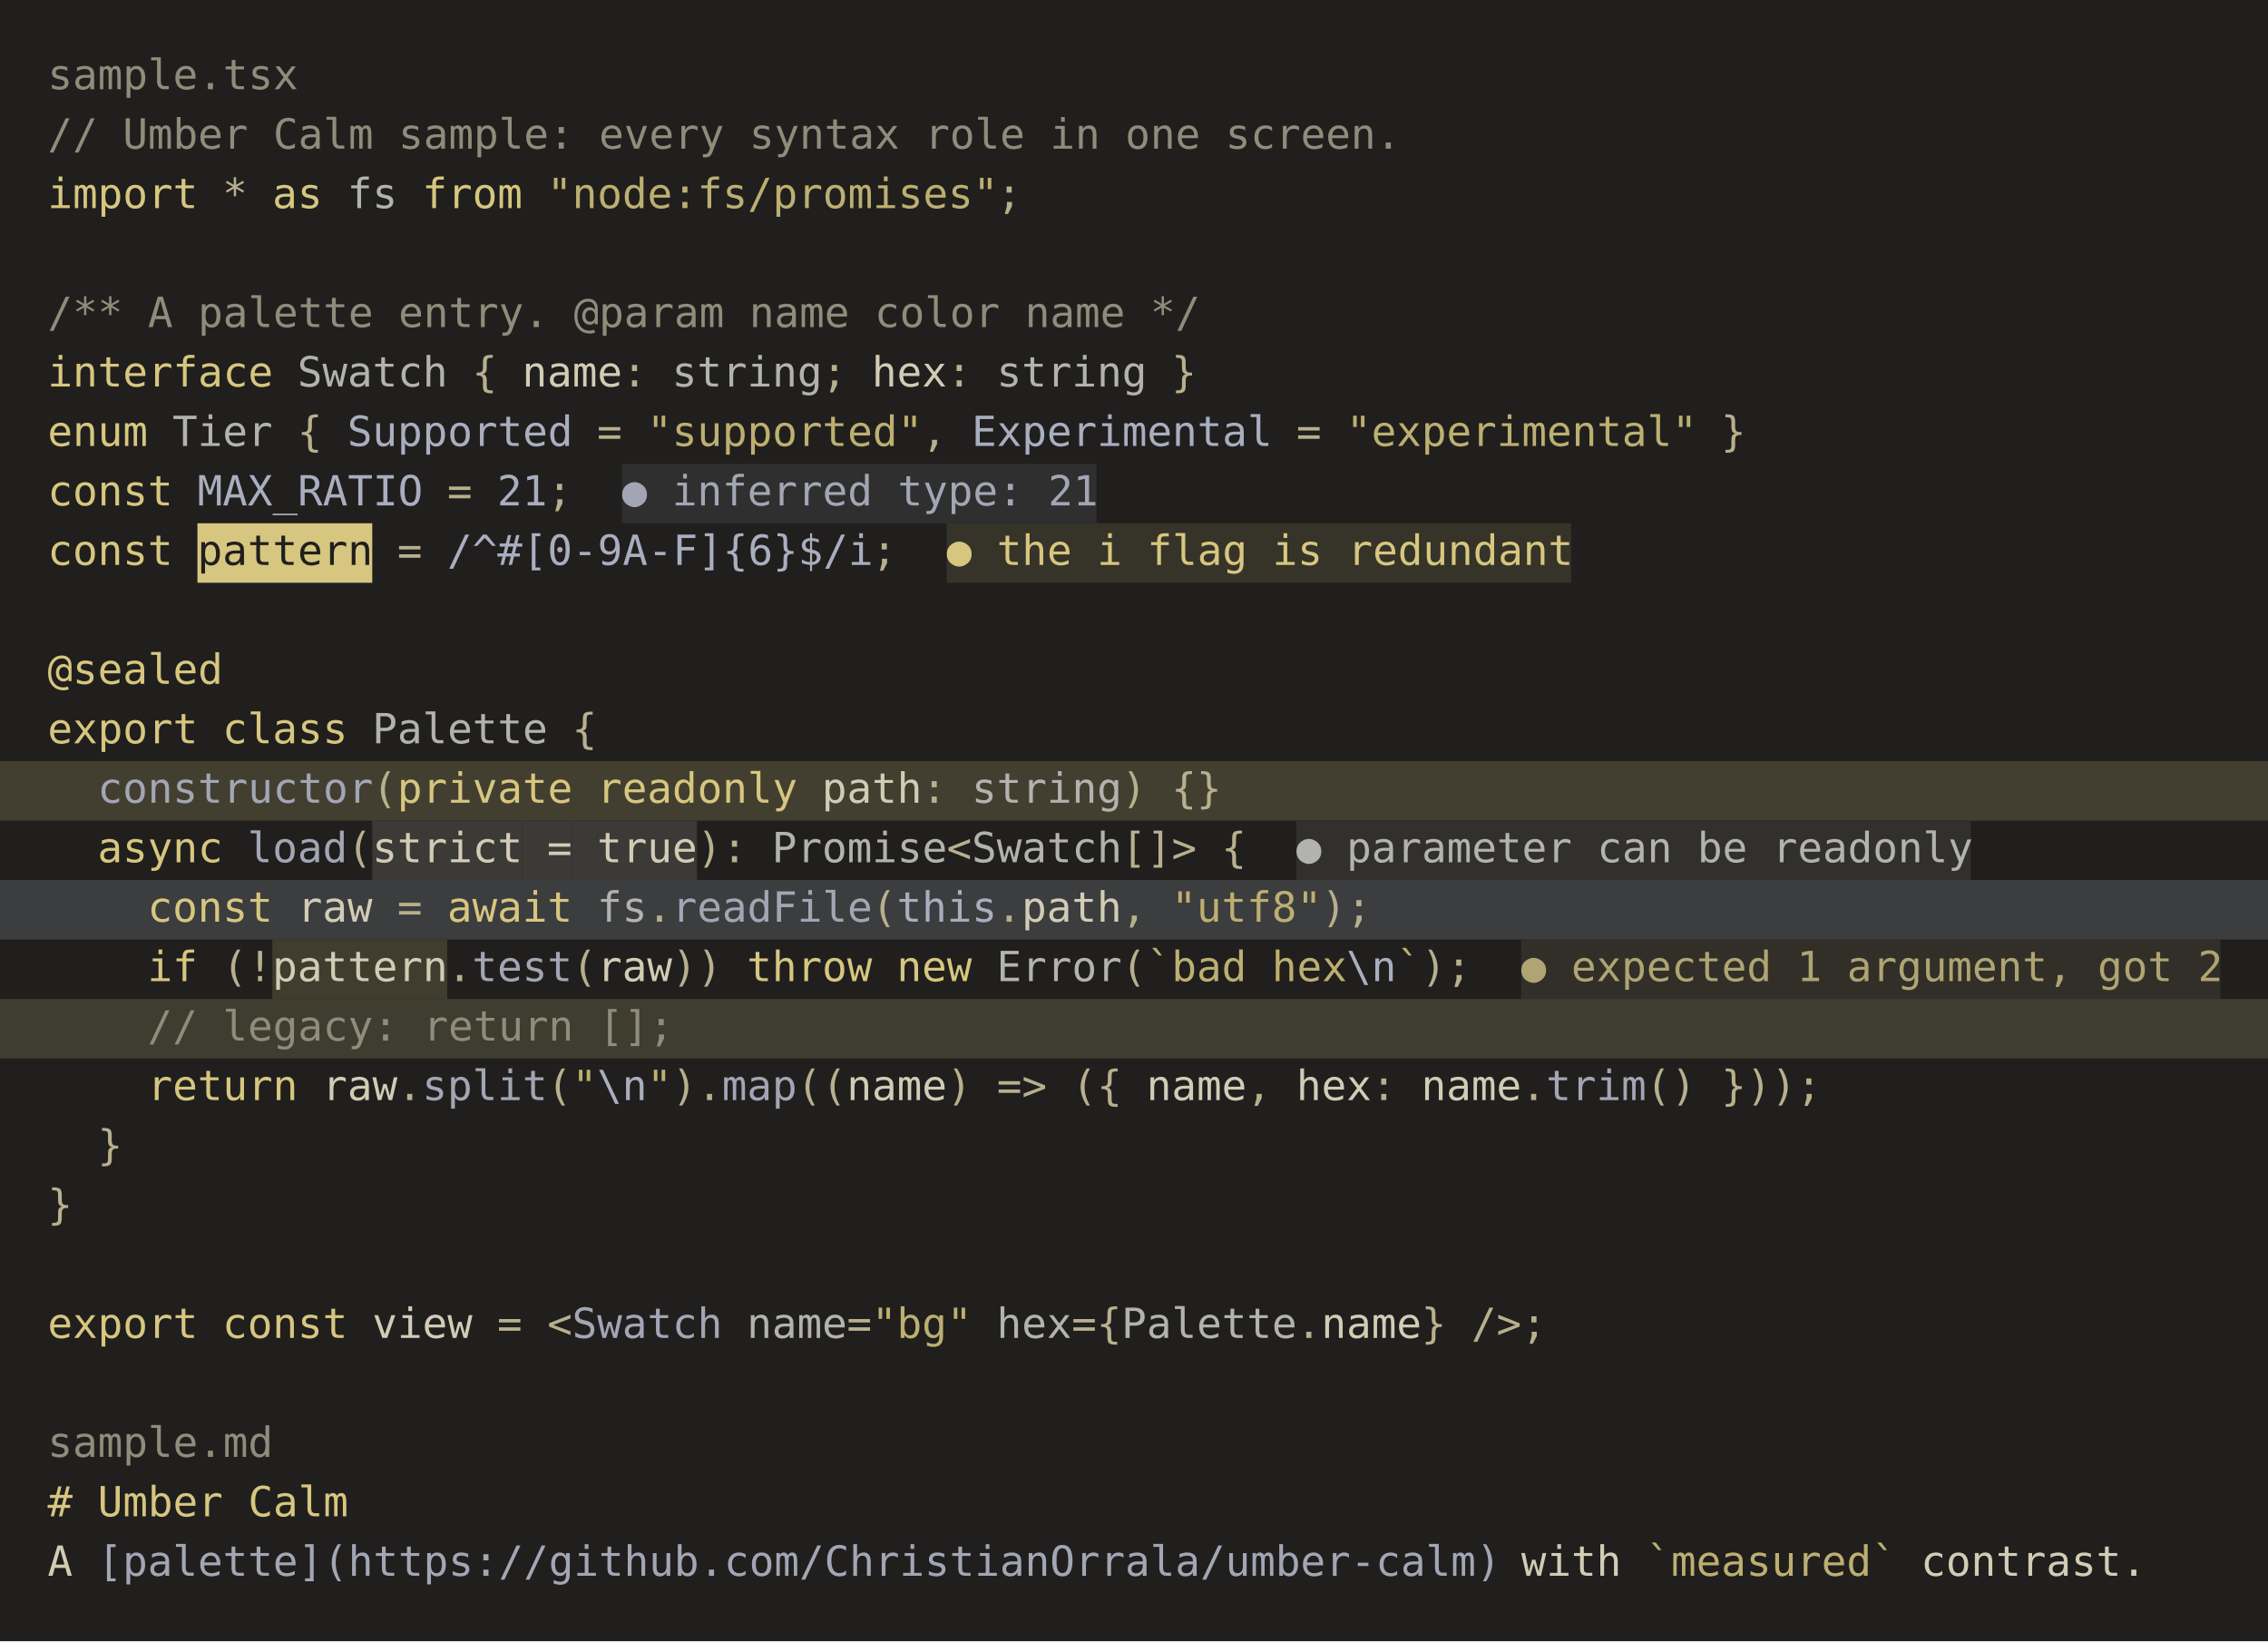
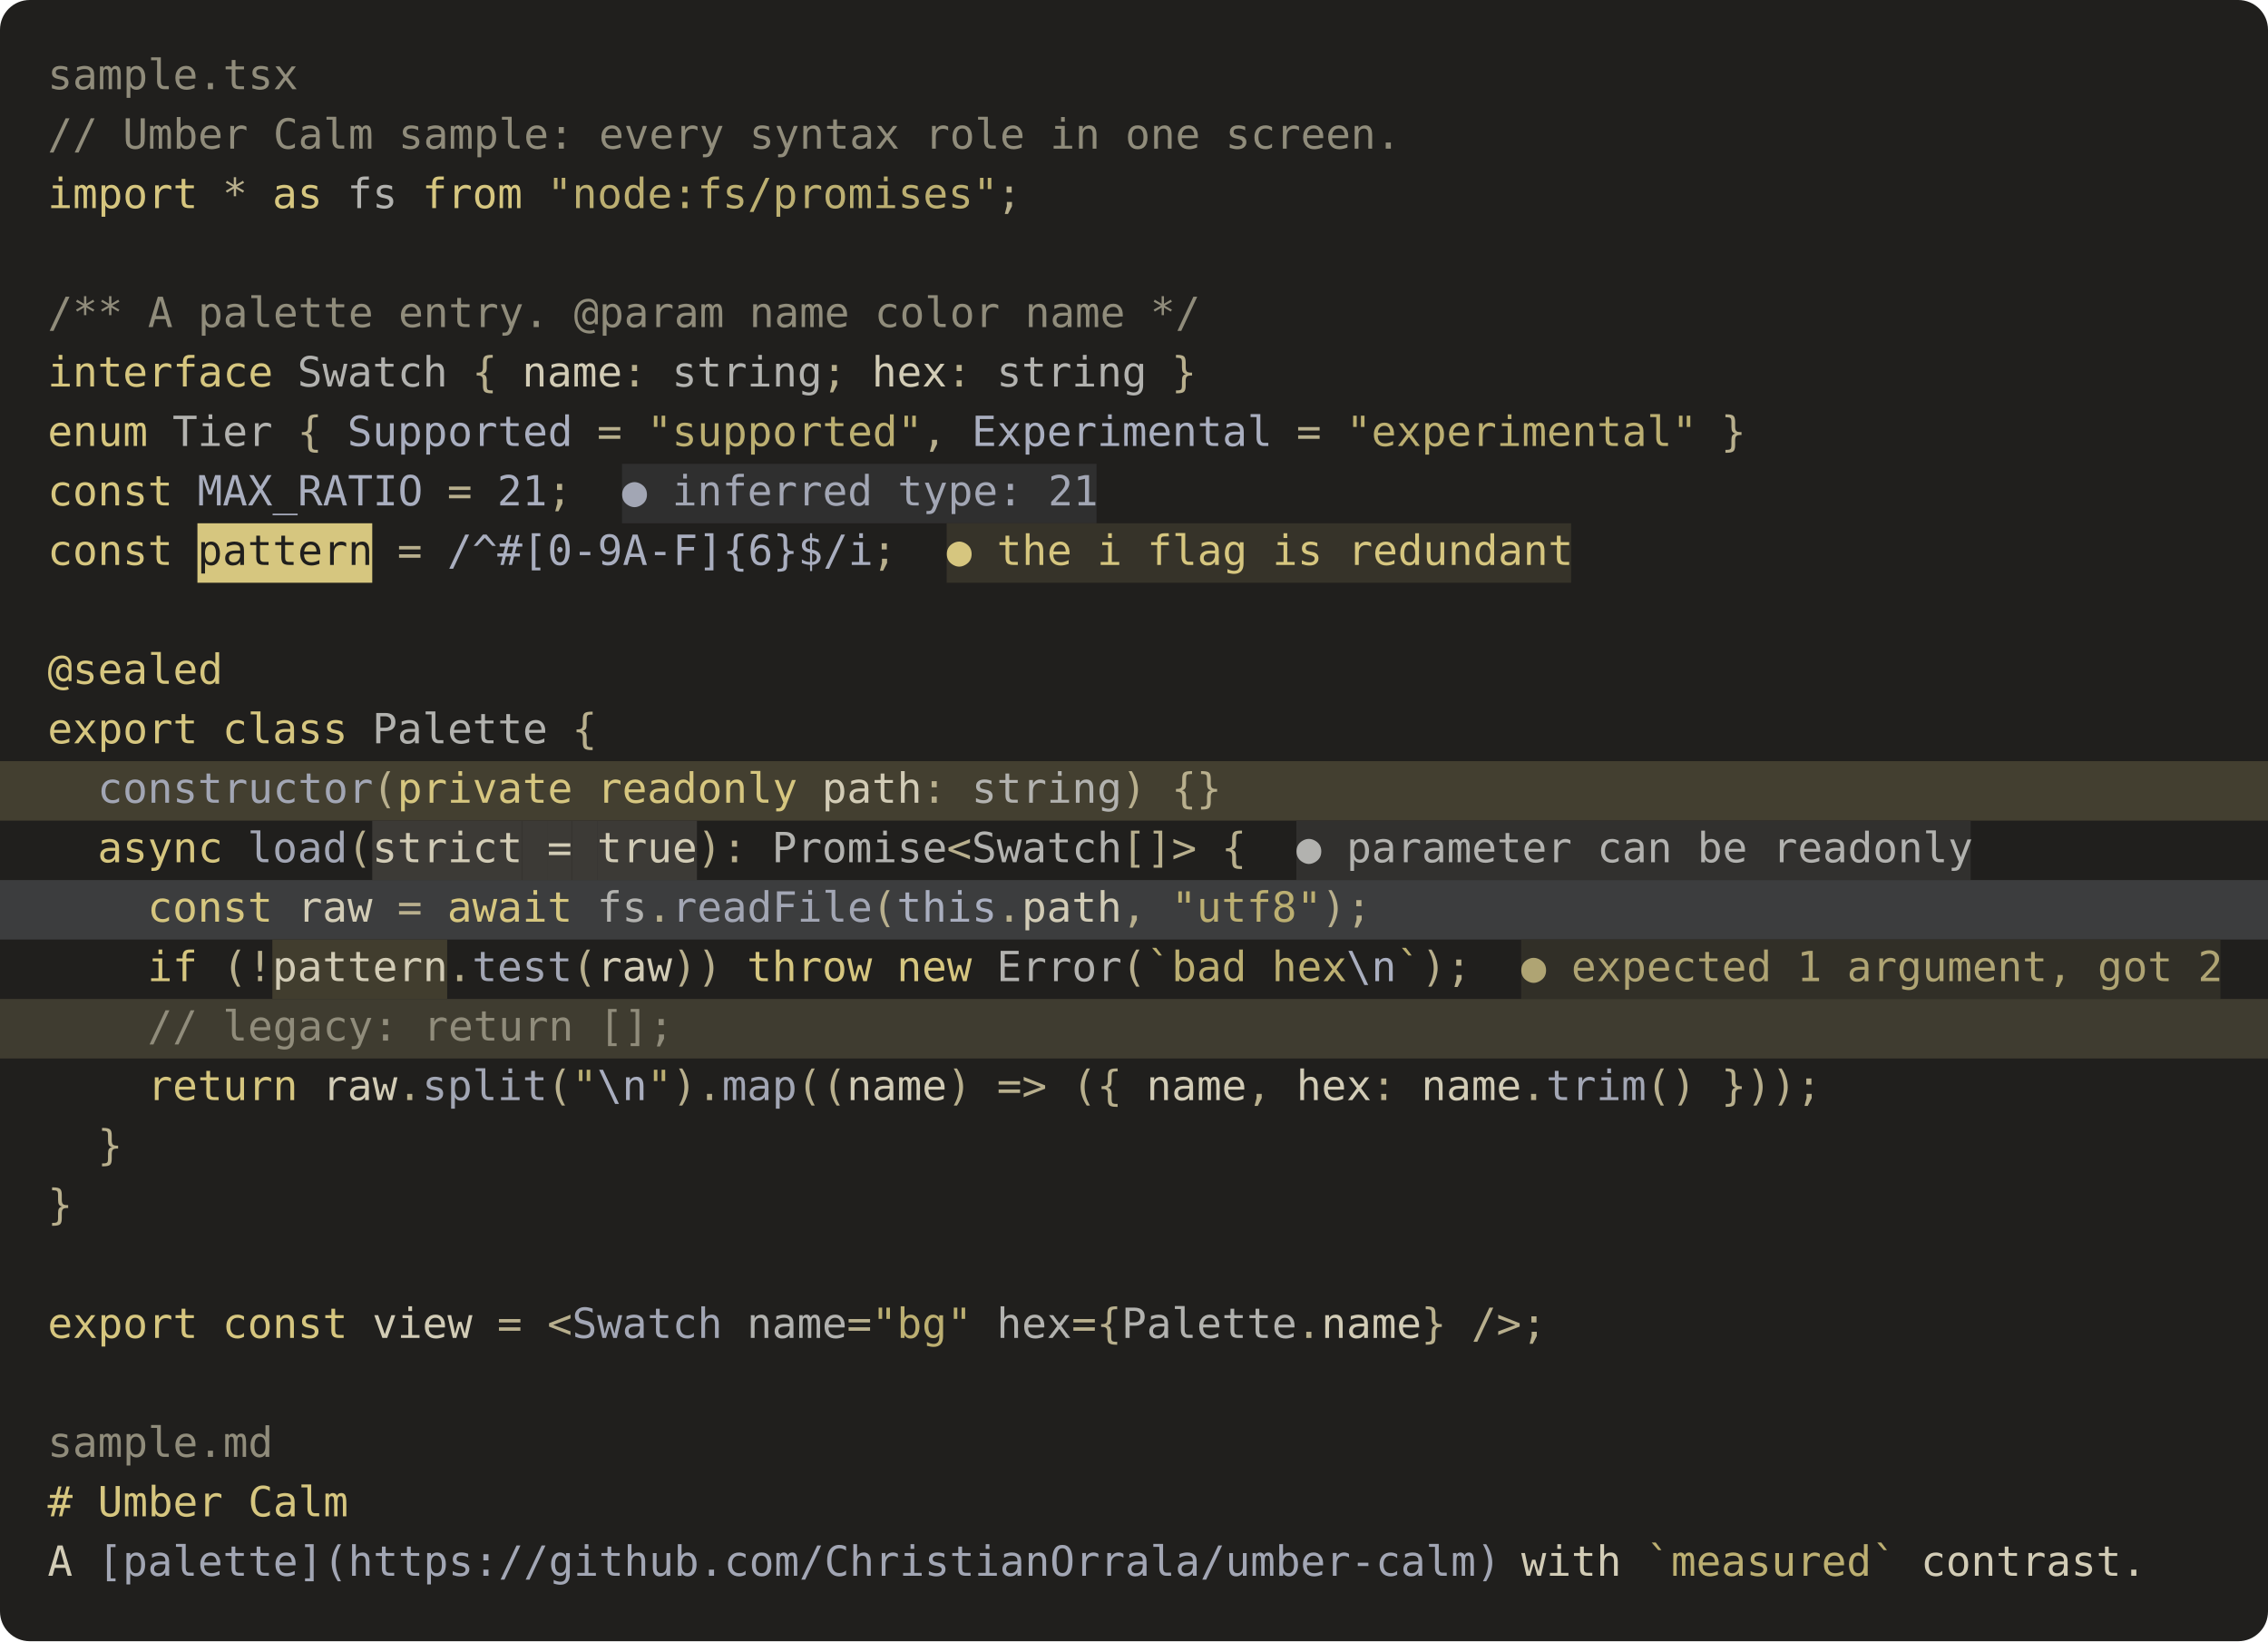
<svg xmlns="http://www.w3.org/2000/svg" width="762.8" height="552.0" viewBox="0 0 762.8 552.0" font-family="ui-monospace, Menlo, Consolas, monospace" font-size="14">
-   <rect width="762.8" height="552.0" fill="#201F1D" />
+   <rect width="762.8" height="552.0" rx="10" fill="#201F1D" />
  <text x="16.0" y="30.0" fill="#908C7B">sample.tsx</text>
  <text y="50.0" xml:space="preserve">
    <tspan x="16.0" fill="#908C7B">// Umber Calm sample: every syntax role in one screen.</tspan>
  </text>
  <text y="70.0" xml:space="preserve">
    <tspan x="16.0" fill="#D6C67F">import</tspan>
    <tspan x="66.4" fill="#D2CCB6"> </tspan>
    <tspan x="74.8" fill="#B8AF8D">*</tspan>
    <tspan x="83.2" fill="#D2CCB6"> </tspan>
    <tspan x="91.6" fill="#D6C67F">as</tspan>
    <tspan x="108.4" fill="#D2CCB6"> </tspan>
    <tspan x="116.8" fill="#B2B2AF">fs</tspan>
    <tspan x="133.6" fill="#D2CCB6"> </tspan>
    <tspan x="142.0" fill="#D6C67F">from</tspan>
    <tspan x="175.6" fill="#D2CCB6"> </tspan>
    <tspan x="184.0" fill="#BCAF71">"node:fs/promises"</tspan>
    <tspan x="335.2" fill="#B8AF8D">;</tspan>
  </text>
  <text y="90.0" xml:space="preserve" />
  <text y="110.0" xml:space="preserve">
    <tspan x="16.0" fill="#908C7B">/** A palette entry. @param name color name */</tspan>
  </text>
  <text y="130.0" xml:space="preserve">
    <tspan x="16.0" fill="#D6C67F">interface</tspan>
    <tspan x="91.6" fill="#D2CCB6"> </tspan>
    <tspan x="100.0" fill="#B2B2AF">Swatch</tspan>
    <tspan x="150.4" fill="#D2CCB6"> </tspan>
    <tspan x="158.8" fill="#B8AF8D">{</tspan>
    <tspan x="167.2" fill="#D2CCB6"> </tspan>
    <tspan x="175.6" fill="#D2CCB6">name</tspan>
    <tspan x="209.2" fill="#B8AF8D">:</tspan>
    <tspan x="217.6" fill="#D2CCB6"> </tspan>
    <tspan x="226.0" fill="#B2B2AF">string</tspan>
    <tspan x="276.4" fill="#B8AF8D">;</tspan>
    <tspan x="284.8" fill="#D2CCB6"> </tspan>
    <tspan x="293.2" fill="#D2CCB6">hex</tspan>
    <tspan x="318.4" fill="#B8AF8D">:</tspan>
    <tspan x="326.8" fill="#D2CCB6"> </tspan>
    <tspan x="335.2" fill="#B2B2AF">string</tspan>
    <tspan x="385.6" fill="#D2CCB6"> </tspan>
    <tspan x="394.0" fill="#B8AF8D">}</tspan>
  </text>
  <text y="150.0" xml:space="preserve">
    <tspan x="16.0" fill="#D6C67F">enum</tspan>
    <tspan x="49.6" fill="#D2CCB6"> </tspan>
    <tspan x="58.0" fill="#B2B2AF">Tier</tspan>
    <tspan x="91.6" fill="#D2CCB6"> </tspan>
    <tspan x="100.0" fill="#B8AF8D">{</tspan>
    <tspan x="108.4" fill="#D2CCB6"> </tspan>
    <tspan x="116.8" fill="#A9AEBF">Supported</tspan>
    <tspan x="192.4" fill="#D2CCB6"> </tspan>
    <tspan x="200.8" fill="#B8AF8D">=</tspan>
    <tspan x="209.2" fill="#D2CCB6"> </tspan>
    <tspan x="217.6" fill="#BCAF71">"supported"</tspan>
    <tspan x="310.0" fill="#B8AF8D">,</tspan>
    <tspan x="318.4" fill="#D2CCB6"> </tspan>
    <tspan x="326.8" fill="#A9AEBF">Experimental</tspan>
    <tspan x="427.6" fill="#D2CCB6"> </tspan>
    <tspan x="436.0" fill="#B8AF8D">=</tspan>
    <tspan x="444.4" fill="#D2CCB6"> </tspan>
    <tspan x="452.8" fill="#BCAF71">"experimental"</tspan>
    <tspan x="570.4" fill="#D2CCB6"> </tspan>
    <tspan x="578.8" fill="#B8AF8D">}</tspan>
  </text>
  <rect x="209.2" y="156.0" width="159.6" height="20" fill="#2F2F2F" />
  <text y="170.0" xml:space="preserve">
    <tspan x="16.0" fill="#D6C67F">const</tspan>
    <tspan x="58.0" fill="#D2CCB6"> </tspan>
    <tspan x="66.4" fill="#A9AEBF">MAX_RATIO</tspan>
    <tspan x="142.0" fill="#D2CCB6"> </tspan>
    <tspan x="150.4" fill="#B8AF8D">=</tspan>
    <tspan x="158.8" fill="#D2CCB6"> </tspan>
    <tspan x="167.2" fill="#A9AEBF">21</tspan>
    <tspan x="184.0" fill="#B8AF8D">;</tspan>
    <tspan x="209.2" fill="#A2A6B4">● inferred type: 21</tspan>
  </text>
  <rect x="66.4" y="176.0" width="58.8" height="20" fill="#D6C67F" />
  <rect x="318.4" y="176.0" width="210.0" height="20" fill="#363329" />
  <text y="190.0" xml:space="preserve">
    <tspan x="16.0" fill="#D6C67F">const</tspan>
    <tspan x="58.0" fill="#D2CCB6"> </tspan>
    <tspan x="66.4" fill="#201F1D">pattern</tspan>
    <tspan x="125.2" fill="#D2CCB6"> </tspan>
    <tspan x="133.6" fill="#B8AF8D">=</tspan>
    <tspan x="142.0" fill="#D2CCB6"> </tspan>
    <tspan x="150.4" fill="#A9AEBF">/^#[0-9A-F]{6}$/i</tspan>
    <tspan x="293.2" fill="#B8AF8D">;</tspan>
    <tspan x="318.4" fill="#D6C67F">● the i flag is redundant</tspan>
  </text>
  <text y="210.0" xml:space="preserve" />
  <text y="230.0" xml:space="preserve">
    <tspan x="16.0" fill="#D6C67F">@sealed</tspan>
  </text>
  <text y="250.0" xml:space="preserve">
    <tspan x="16.0" fill="#D6C67F">export</tspan>
    <tspan x="66.4" fill="#D2CCB6"> </tspan>
    <tspan x="74.8" fill="#D6C67F">class</tspan>
    <tspan x="116.8" fill="#D2CCB6"> </tspan>
    <tspan x="125.2" fill="#B2B2AF">Palette</tspan>
    <tspan x="184.0" fill="#D2CCB6"> </tspan>
    <tspan x="192.4" fill="#B8AF8D">{</tspan>
  </text>
  <rect x="0" y="256.0" width="762.8" height="20" fill="#433F30" />
  <text y="270.0" xml:space="preserve">
    <tspan x="16.0" fill="#D2CCB6">  </tspan>
    <tspan x="32.8" fill="#A2A6B4">constructor</tspan>
    <tspan x="125.2" fill="#B8AF8D">(</tspan>
    <tspan x="133.6" fill="#D6C67F">private</tspan>
    <tspan x="192.4" fill="#D2CCB6"> </tspan>
    <tspan x="200.8" fill="#D6C67F">readonly</tspan>
    <tspan x="268.0" fill="#D2CCB6"> </tspan>
    <tspan x="276.4" fill="#D2CCB6">path</tspan>
    <tspan x="310.0" fill="#B8AF8D">:</tspan>
    <tspan x="318.4" fill="#D2CCB6"> </tspan>
    <tspan x="326.8" fill="#B2B2AF">string</tspan>
    <tspan x="377.2" fill="#B8AF8D">)</tspan>
    <tspan x="385.6" fill="#D2CCB6"> </tspan>
    <tspan x="394.0" fill="#B8AF8D">{}</tspan>
  </text>
  <rect x="125.2" y="276.0" width="50.4" height="20" fill="#3C3A36" />
  <rect x="175.6" y="276.0" width="8.4" height="20" fill="#3C3A36" />
  <rect x="184.0" y="276.0" width="8.4" height="20" fill="#3C3A36" />
  <rect x="192.4" y="276.0" width="8.4" height="20" fill="#3C3A36" />
  <rect x="200.8" y="276.0" width="33.6" height="20" fill="#3C3A36" />
  <rect x="436.0" y="276.0" width="226.8" height="20" fill="#31302E" />
  <text y="290.0" xml:space="preserve">
    <tspan x="16.0" fill="#D2CCB6">  </tspan>
    <tspan x="32.8" fill="#D6C67F">async</tspan>
    <tspan x="74.8" fill="#D2CCB6"> </tspan>
    <tspan x="83.2" fill="#A2A6B4">load</tspan>
    <tspan x="116.8" fill="#B8AF8D">(</tspan>
    <tspan x="125.2" fill="#D2CCB6">strict</tspan>
    <tspan x="175.6" fill="#D2CCB6"> </tspan>
    <tspan x="184.0" fill="#D2CCB6">=</tspan>
    <tspan x="192.4" fill="#D2CCB6"> </tspan>
    <tspan x="200.8" fill="#D2CCB6">true</tspan>
    <tspan x="234.4" fill="#B8AF8D">):</tspan>
    <tspan x="251.2" fill="#D2CCB6"> </tspan>
    <tspan x="259.6" fill="#B2B2AF">Promise</tspan>
    <tspan x="318.4" fill="#B8AF8D">&lt;</tspan>
    <tspan x="326.8" fill="#B2B2AF">Swatch</tspan>
    <tspan x="377.2" fill="#B8AF8D">[]&gt;</tspan>
    <tspan x="402.4" fill="#D2CCB6"> </tspan>
    <tspan x="410.8" fill="#B8AF8D">{</tspan>
    <tspan x="436.0" fill="#B2B2AF">● parameter can be readonly</tspan>
  </text>
  <rect x="0" y="296.0" width="762.8" height="20" fill="#3C3D3E" />
  <text y="310.0" xml:space="preserve">
    <tspan x="16.0" fill="#D2CCB6">    </tspan>
    <tspan x="49.6" fill="#D6C67F">const</tspan>
    <tspan x="91.6" fill="#D2CCB6"> </tspan>
    <tspan x="100.0" fill="#D2CCB6">raw</tspan>
    <tspan x="125.2" fill="#D2CCB6"> </tspan>
    <tspan x="133.6" fill="#B8AF8D">=</tspan>
    <tspan x="142.0" fill="#D2CCB6"> </tspan>
    <tspan x="150.4" fill="#D6C67F">await</tspan>
    <tspan x="192.4" fill="#D2CCB6"> </tspan>
    <tspan x="200.8" fill="#B2B2AF">fs</tspan>
    <tspan x="217.6" fill="#B8AF8D">.</tspan>
    <tspan x="226.0" fill="#A2A6B4">readFile</tspan>
    <tspan x="293.2" fill="#B8AF8D">(</tspan>
    <tspan x="301.6" fill="#A9AEBF">this</tspan>
    <tspan x="335.2" fill="#B8AF8D">.</tspan>
    <tspan x="343.6" fill="#D2CCB6">path</tspan>
    <tspan x="377.2" fill="#B8AF8D">,</tspan>
    <tspan x="385.6" fill="#D2CCB6"> </tspan>
    <tspan x="394.0" fill="#BCAF71">"utf8"</tspan>
    <tspan x="444.4" fill="#B8AF8D">);</tspan>
  </text>
  <rect x="91.6" y="316.0" width="58.8" height="20" fill="#413D2E" />
  <rect x="511.6" y="316.0" width="235.2" height="20" fill="#312F27" />
  <text y="330.0" xml:space="preserve">
    <tspan x="16.0" fill="#D2CCB6">    </tspan>
    <tspan x="49.6" fill="#D6C67F">if</tspan>
    <tspan x="66.4" fill="#D2CCB6"> </tspan>
    <tspan x="74.8" fill="#B8AF8D">(!</tspan>
    <tspan x="91.6" fill="#D2CCB6">pattern</tspan>
    <tspan x="150.4" fill="#B8AF8D">.</tspan>
    <tspan x="158.8" fill="#A2A6B4">test</tspan>
    <tspan x="192.4" fill="#B8AF8D">(</tspan>
    <tspan x="200.8" fill="#D2CCB6">raw</tspan>
    <tspan x="226.0" fill="#B8AF8D">))</tspan>
    <tspan x="242.8" fill="#D2CCB6"> </tspan>
    <tspan x="251.2" fill="#D6C67F">throw</tspan>
    <tspan x="293.2" fill="#D2CCB6"> </tspan>
    <tspan x="301.6" fill="#D6C67F">new</tspan>
    <tspan x="326.8" fill="#D2CCB6"> </tspan>
    <tspan x="335.2" fill="#B2B2AF">Error</tspan>
    <tspan x="377.2" fill="#B8AF8D">(</tspan>
    <tspan x="385.6" fill="#BCAF71">`bad hex</tspan>
    <tspan x="452.8" fill="#A9AEBF">\n</tspan>
    <tspan x="469.6" fill="#BCAF71">`</tspan>
    <tspan x="478.0" fill="#B8AF8D">);</tspan>
    <tspan x="511.6" fill="#AFA473">● expected 1 argument, got 2</tspan>
  </text>
  <rect x="0" y="336.0" width="762.8" height="20" fill="#3F3C30" />
  <text y="350.0" xml:space="preserve">
    <tspan x="16.0" fill="#D2CCB6">    </tspan>
    <tspan x="49.6" fill="#908C7B">// legacy: return [];</tspan>
  </text>
  <text y="370.0" xml:space="preserve">
    <tspan x="16.0" fill="#D2CCB6">    </tspan>
    <tspan x="49.6" fill="#D6C67F">return</tspan>
    <tspan x="100.0" fill="#D2CCB6"> </tspan>
    <tspan x="108.4" fill="#D2CCB6">raw</tspan>
    <tspan x="133.6" fill="#B8AF8D">.</tspan>
    <tspan x="142.0" fill="#A2A6B4">split</tspan>
    <tspan x="184.0" fill="#B8AF8D">(</tspan>
    <tspan x="192.4" fill="#BCAF71">"</tspan>
    <tspan x="200.8" fill="#A9AEBF">\n</tspan>
    <tspan x="217.6" fill="#BCAF71">"</tspan>
    <tspan x="226.0" fill="#B8AF8D">).</tspan>
    <tspan x="242.8" fill="#A2A6B4">map</tspan>
    <tspan x="268.0" fill="#B8AF8D">((</tspan>
    <tspan x="284.8" fill="#D2CCB6">name</tspan>
    <tspan x="318.4" fill="#B8AF8D">) =&gt; ({</tspan>
    <tspan x="377.2" fill="#D2CCB6"> </tspan>
    <tspan x="385.6" fill="#D2CCB6">name</tspan>
    <tspan x="419.2" fill="#B8AF8D">,</tspan>
    <tspan x="427.6" fill="#D2CCB6"> </tspan>
    <tspan x="436.0" fill="#D2CCB6">hex</tspan>
    <tspan x="461.2" fill="#B8AF8D">:</tspan>
    <tspan x="469.6" fill="#D2CCB6"> </tspan>
    <tspan x="478.0" fill="#D2CCB6">name</tspan>
    <tspan x="511.6" fill="#B8AF8D">.</tspan>
    <tspan x="520.0" fill="#A2A6B4">trim</tspan>
    <tspan x="553.6" fill="#B8AF8D">() }));</tspan>
  </text>
  <text y="390.0" xml:space="preserve">
    <tspan x="16.0" fill="#D2CCB6">  </tspan>
    <tspan x="32.8" fill="#B8AF8D">}</tspan>
  </text>
  <text y="410.0" xml:space="preserve">
    <tspan x="16.0" fill="#B8AF8D">}</tspan>
  </text>
  <text y="430.0" xml:space="preserve" />
  <text y="450.0" xml:space="preserve">
    <tspan x="16.0" fill="#D6C67F">export</tspan>
    <tspan x="66.4" fill="#D2CCB6"> </tspan>
    <tspan x="74.8" fill="#D6C67F">const</tspan>
    <tspan x="116.8" fill="#D2CCB6"> </tspan>
    <tspan x="125.2" fill="#D2CCB6">view</tspan>
    <tspan x="158.8" fill="#D2CCB6"> </tspan>
    <tspan x="167.2" fill="#B8AF8D">= &lt;</tspan>
    <tspan x="192.4" fill="#A2A6B4">Swatch</tspan>
    <tspan x="242.8" fill="#D2CCB6"> </tspan>
    <tspan x="251.2" fill="#B2B2AF">name</tspan>
    <tspan x="284.8" fill="#B8AF8D">=</tspan>
    <tspan x="293.2" fill="#BCAF71">"bg"</tspan>
    <tspan x="326.8" fill="#D2CCB6"> </tspan>
    <tspan x="335.2" fill="#B2B2AF">hex</tspan>
    <tspan x="360.4" fill="#B8AF8D">={</tspan>
    <tspan x="377.2" fill="#B2B2AF">Palette</tspan>
    <tspan x="436.0" fill="#B8AF8D">.</tspan>
    <tspan x="444.4" fill="#D2CCB6">name</tspan>
    <tspan x="478.0" fill="#B8AF8D">} /&gt;;</tspan>
  </text>
  <text x="16.0" y="490.0" fill="#908C7B">sample.md</text>
  <text y="510.0" xml:space="preserve">
    <tspan x="16.0" fill="#D6C67F"># Umber Calm</tspan>
  </text>
  <text y="530.0" xml:space="preserve">
    <tspan x="16.0" fill="#D2CCB6">A </tspan>
    <tspan x="32.8" fill="#A2A6B4">[palette](https://github.com/ChristianOrrala/umber-calm)</tspan>
    <tspan x="503.2" fill="#D2CCB6"> with </tspan>
    <tspan x="553.6" fill="#BCAF71">`measured`</tspan>
    <tspan x="637.6" fill="#D2CCB6"> contrast.</tspan>
  </text>
</svg>
